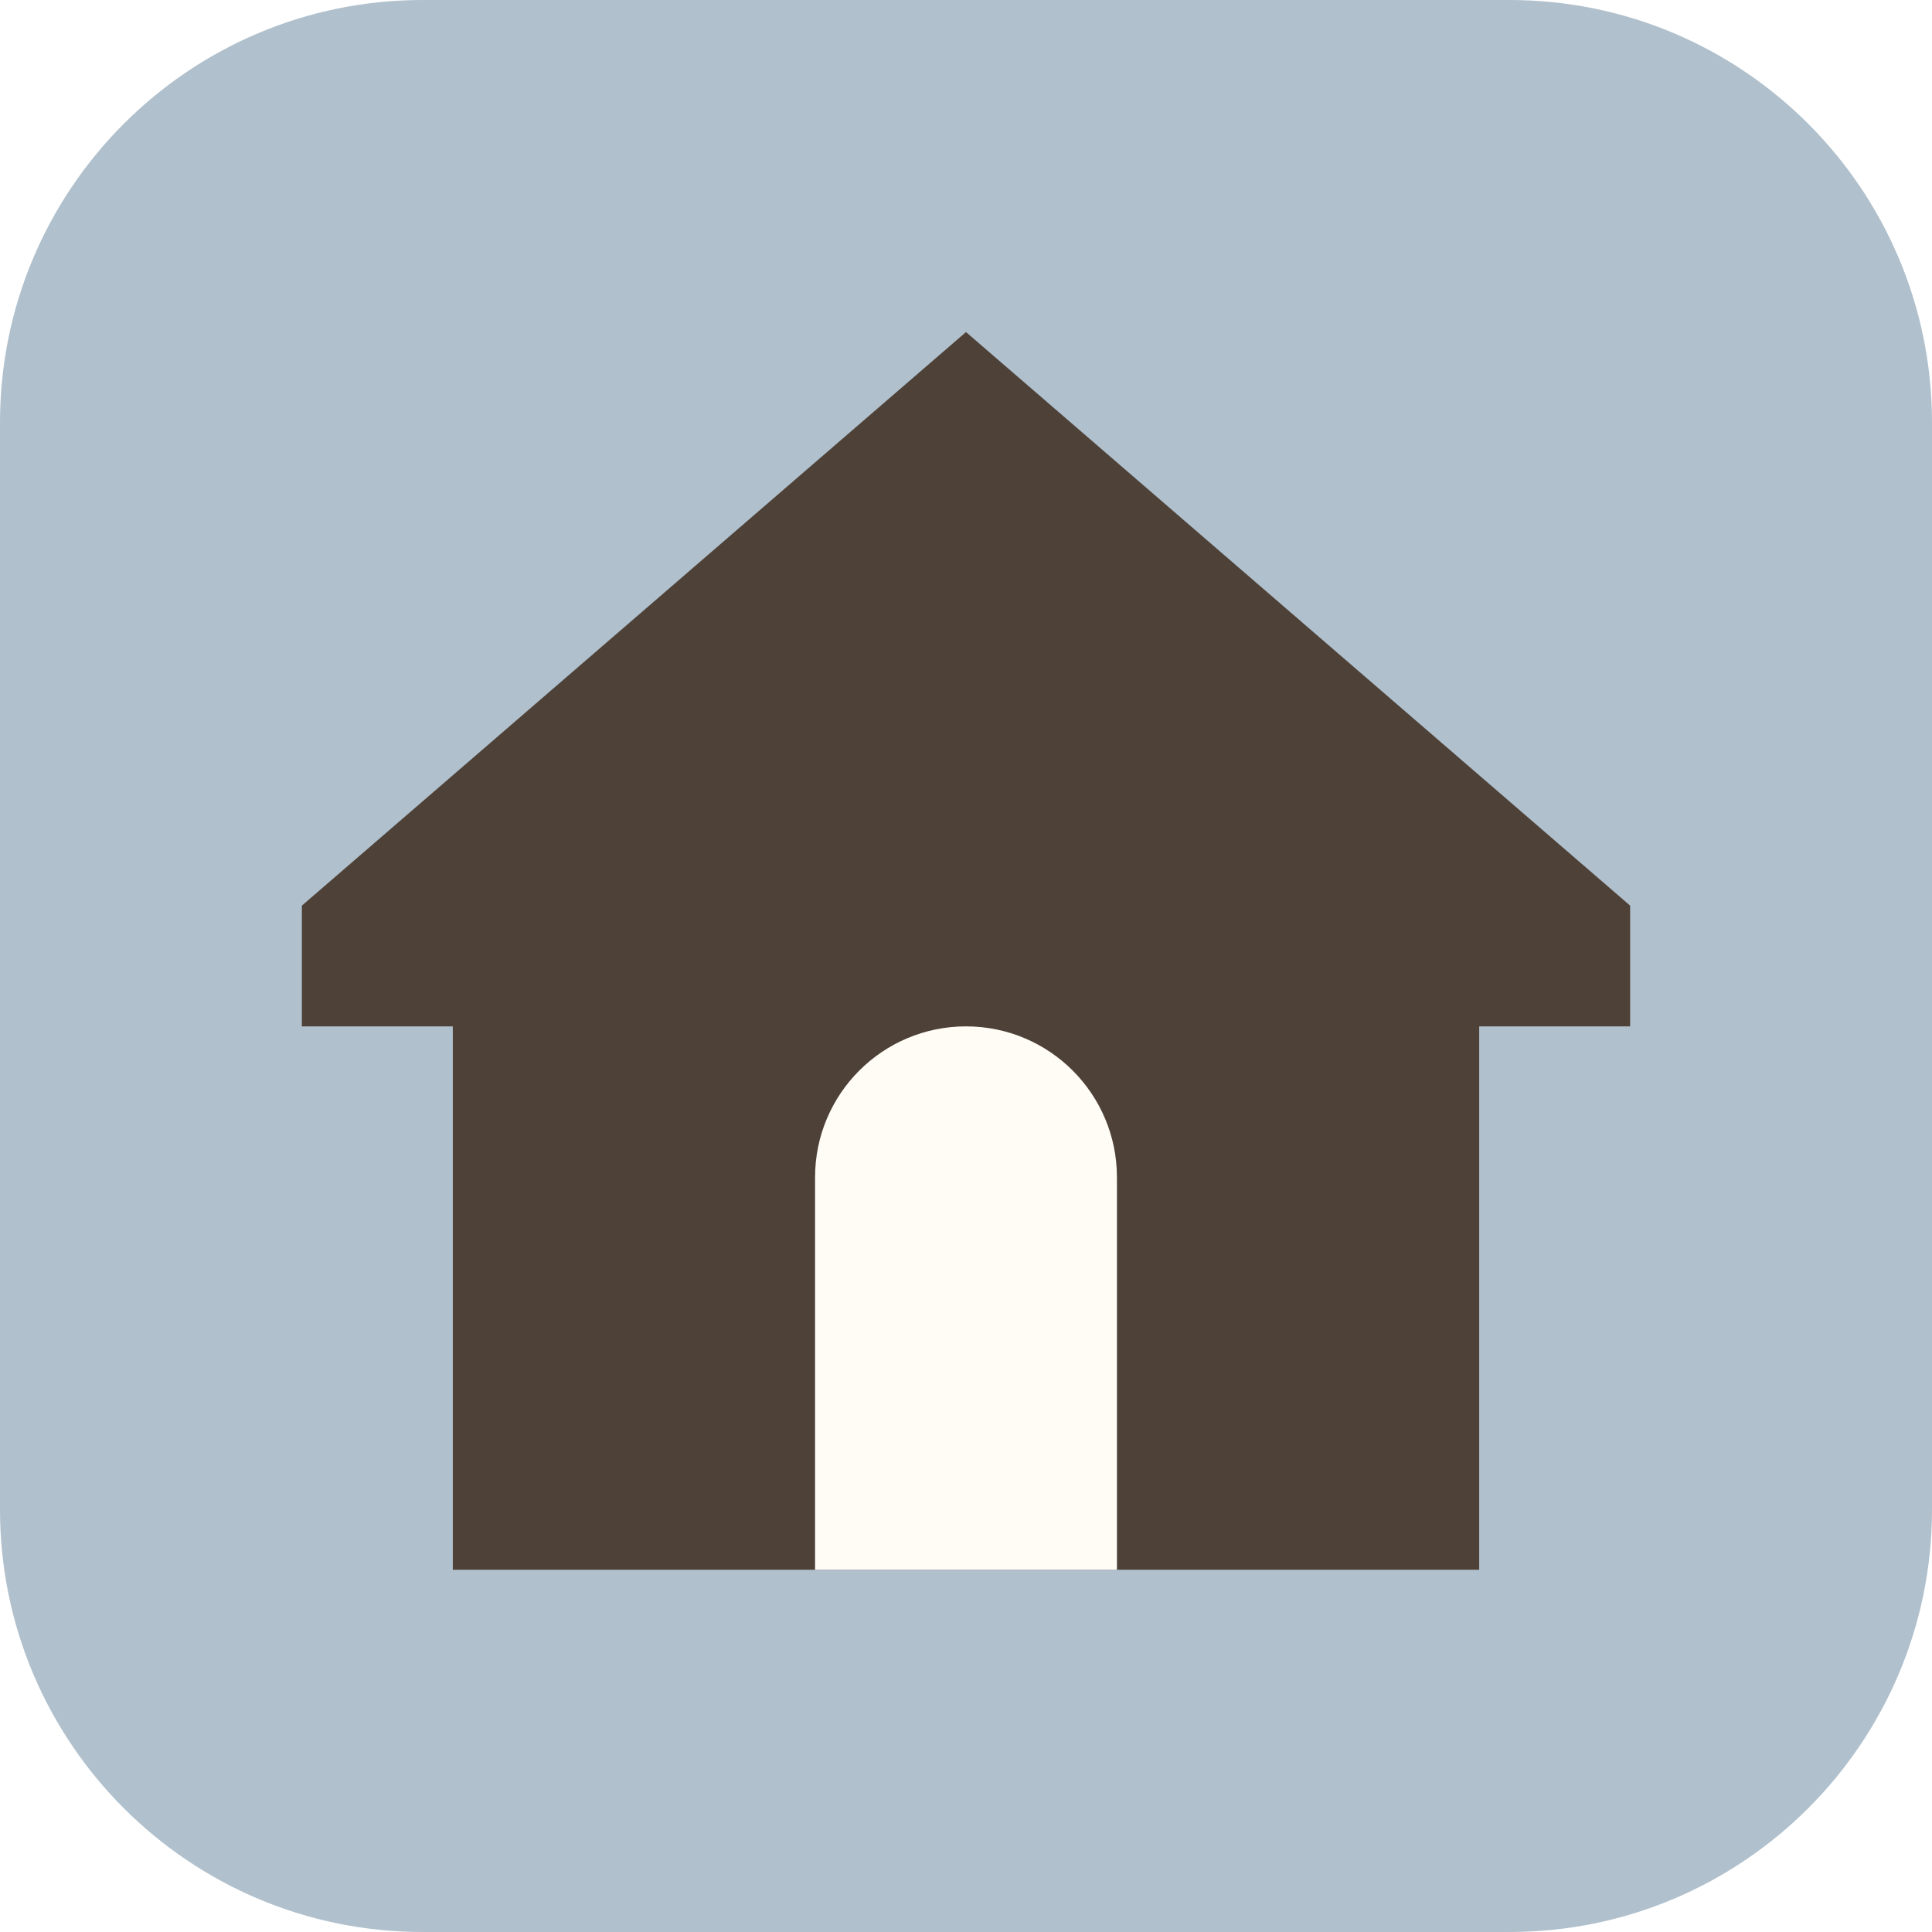
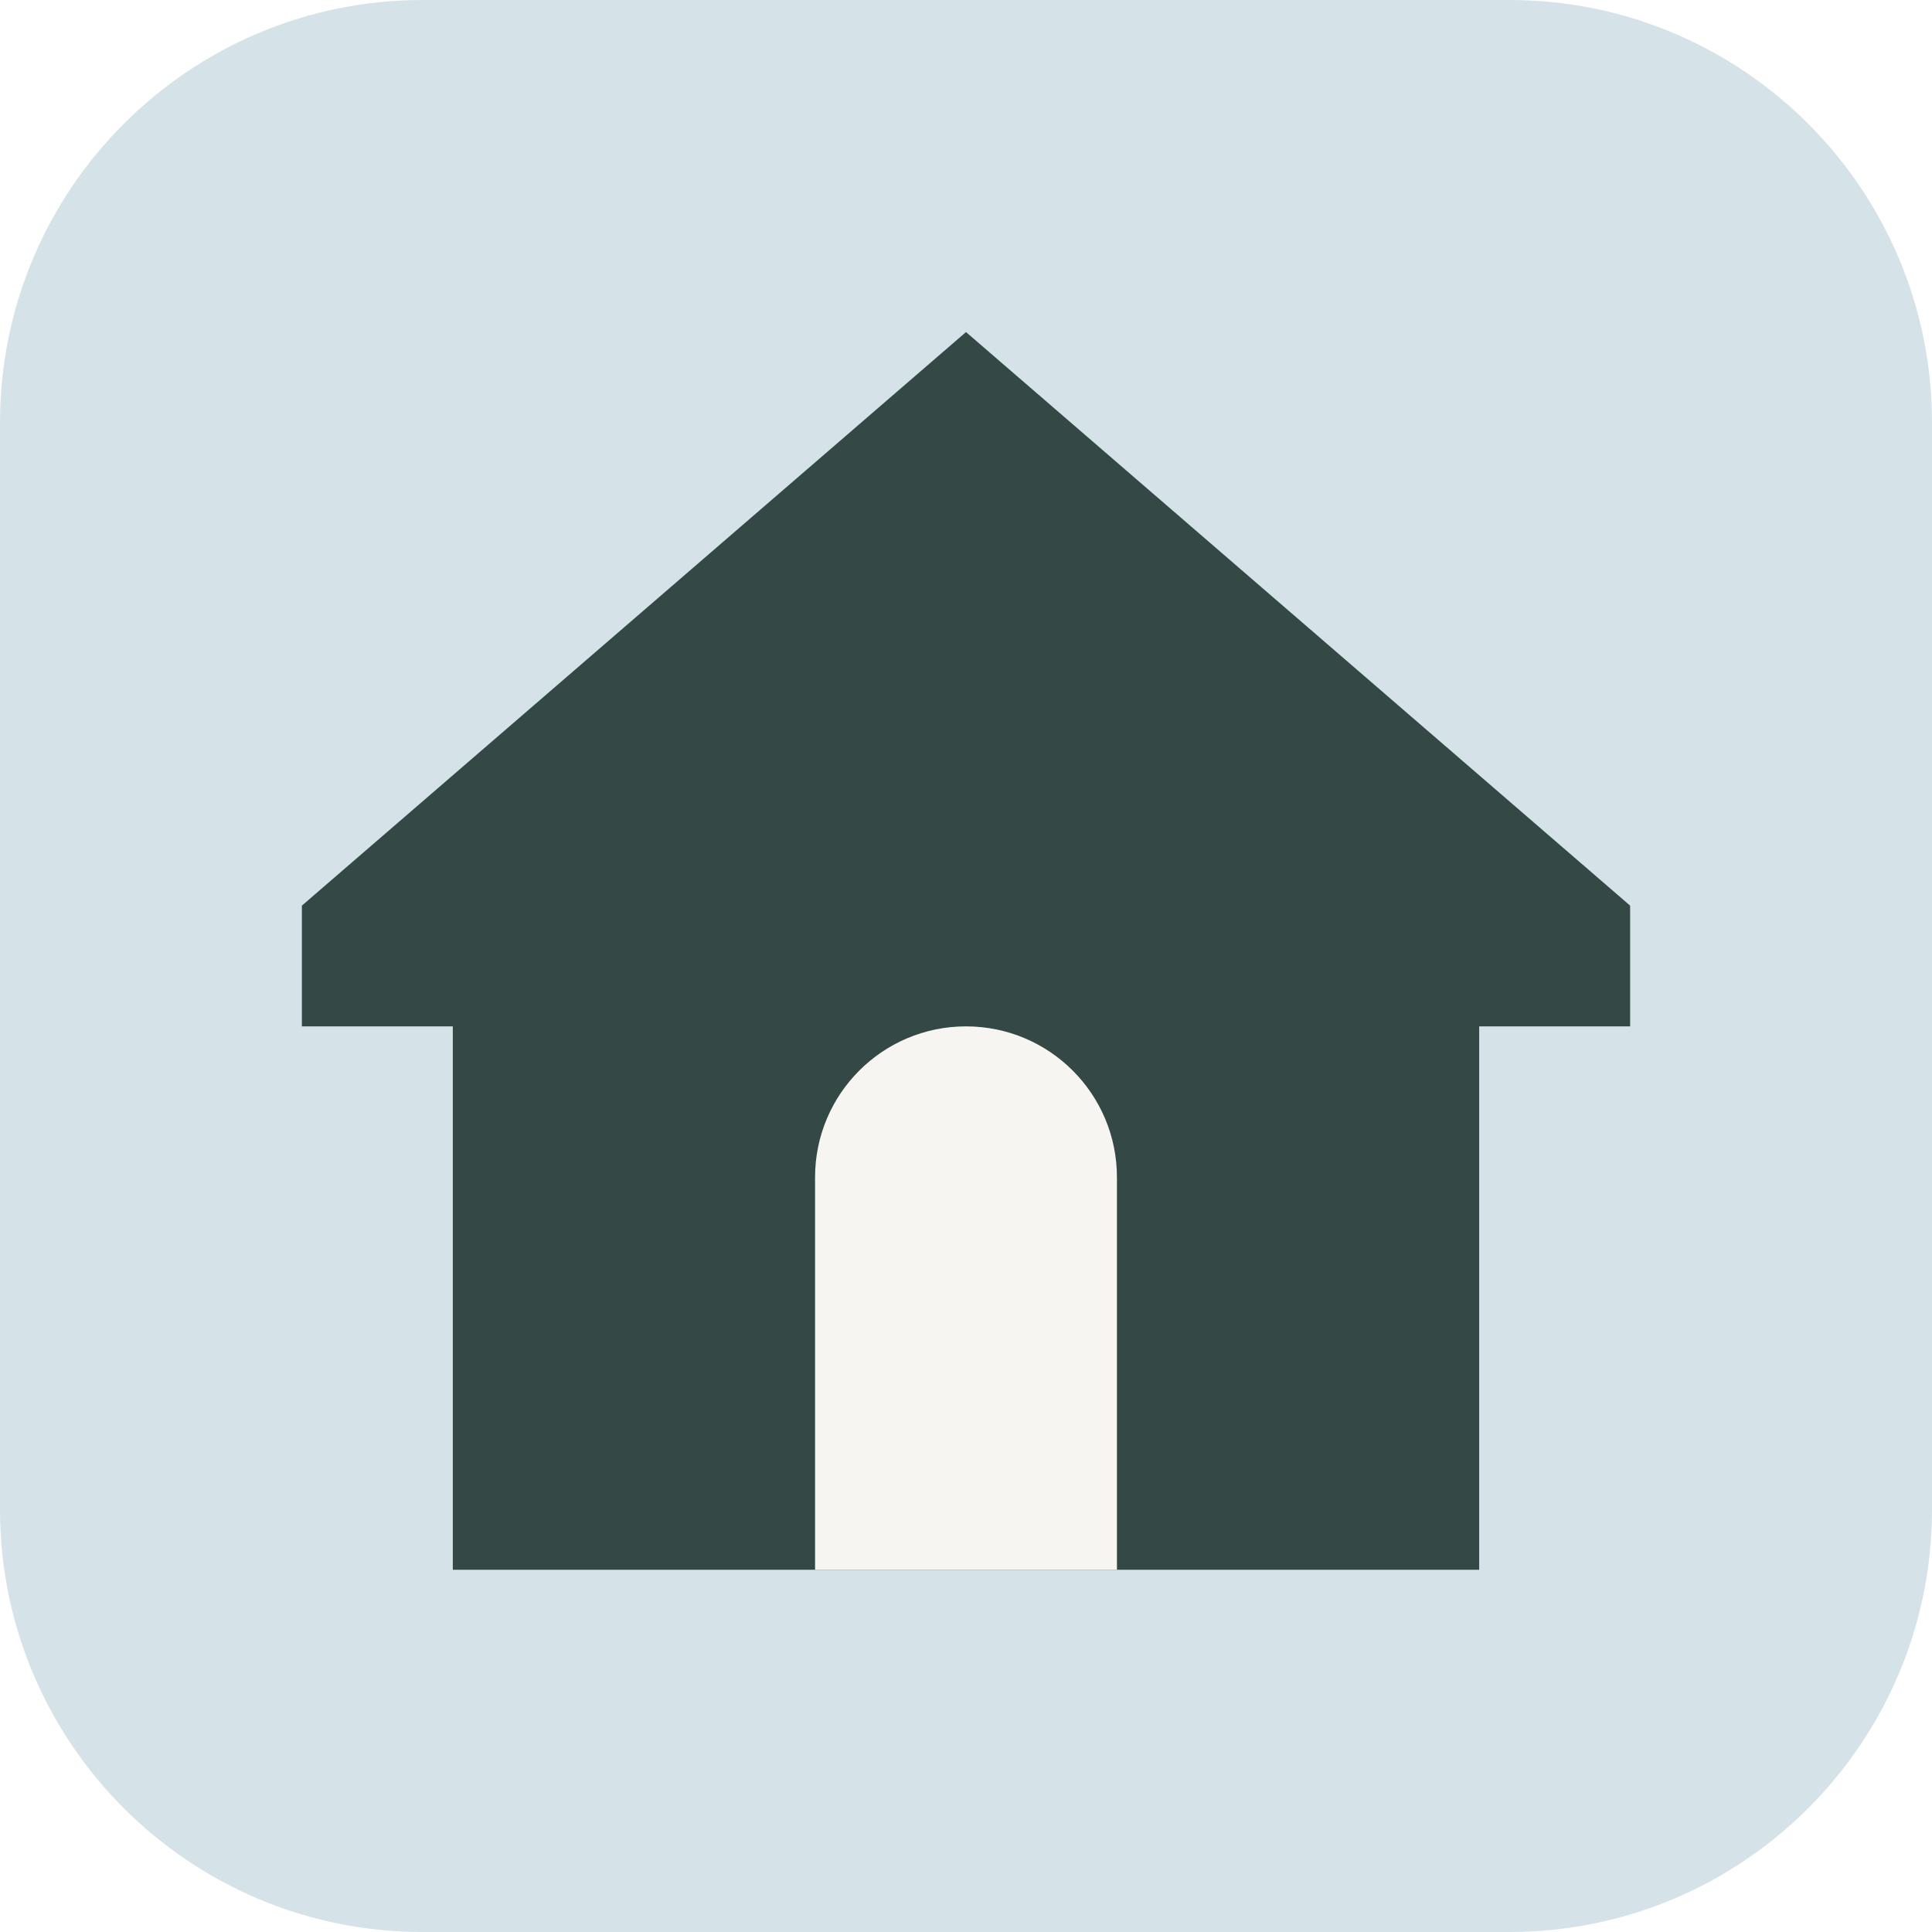
<svg xmlns="http://www.w3.org/2000/svg" viewBox="0 0 32 32">
-   <rect width="32" height="32" rx="7" fill="#B0C0CC" />
-   <path fill="#4D4138" d="M16 5.5 27 15v2h-2.5v9h-17v-9H5v-2Z" />
-   <path fill="#FFFBF5" d="M13.5 26v-6.5a2.5 2.5 0 0 1 5 0V26Z" />
+   <rect width="32" height="32" rx="7" fill="#D5E3E8" />
+   <path fill="#344945" d="M16 5.5 27 15v2h-2.5v9h-17v-9H5v-2Z" />
+   <path fill="#F7F5F1" d="M13.5 26v-6.5a2.5 2.5 0 0 1 5 0V26Z" />
</svg>
